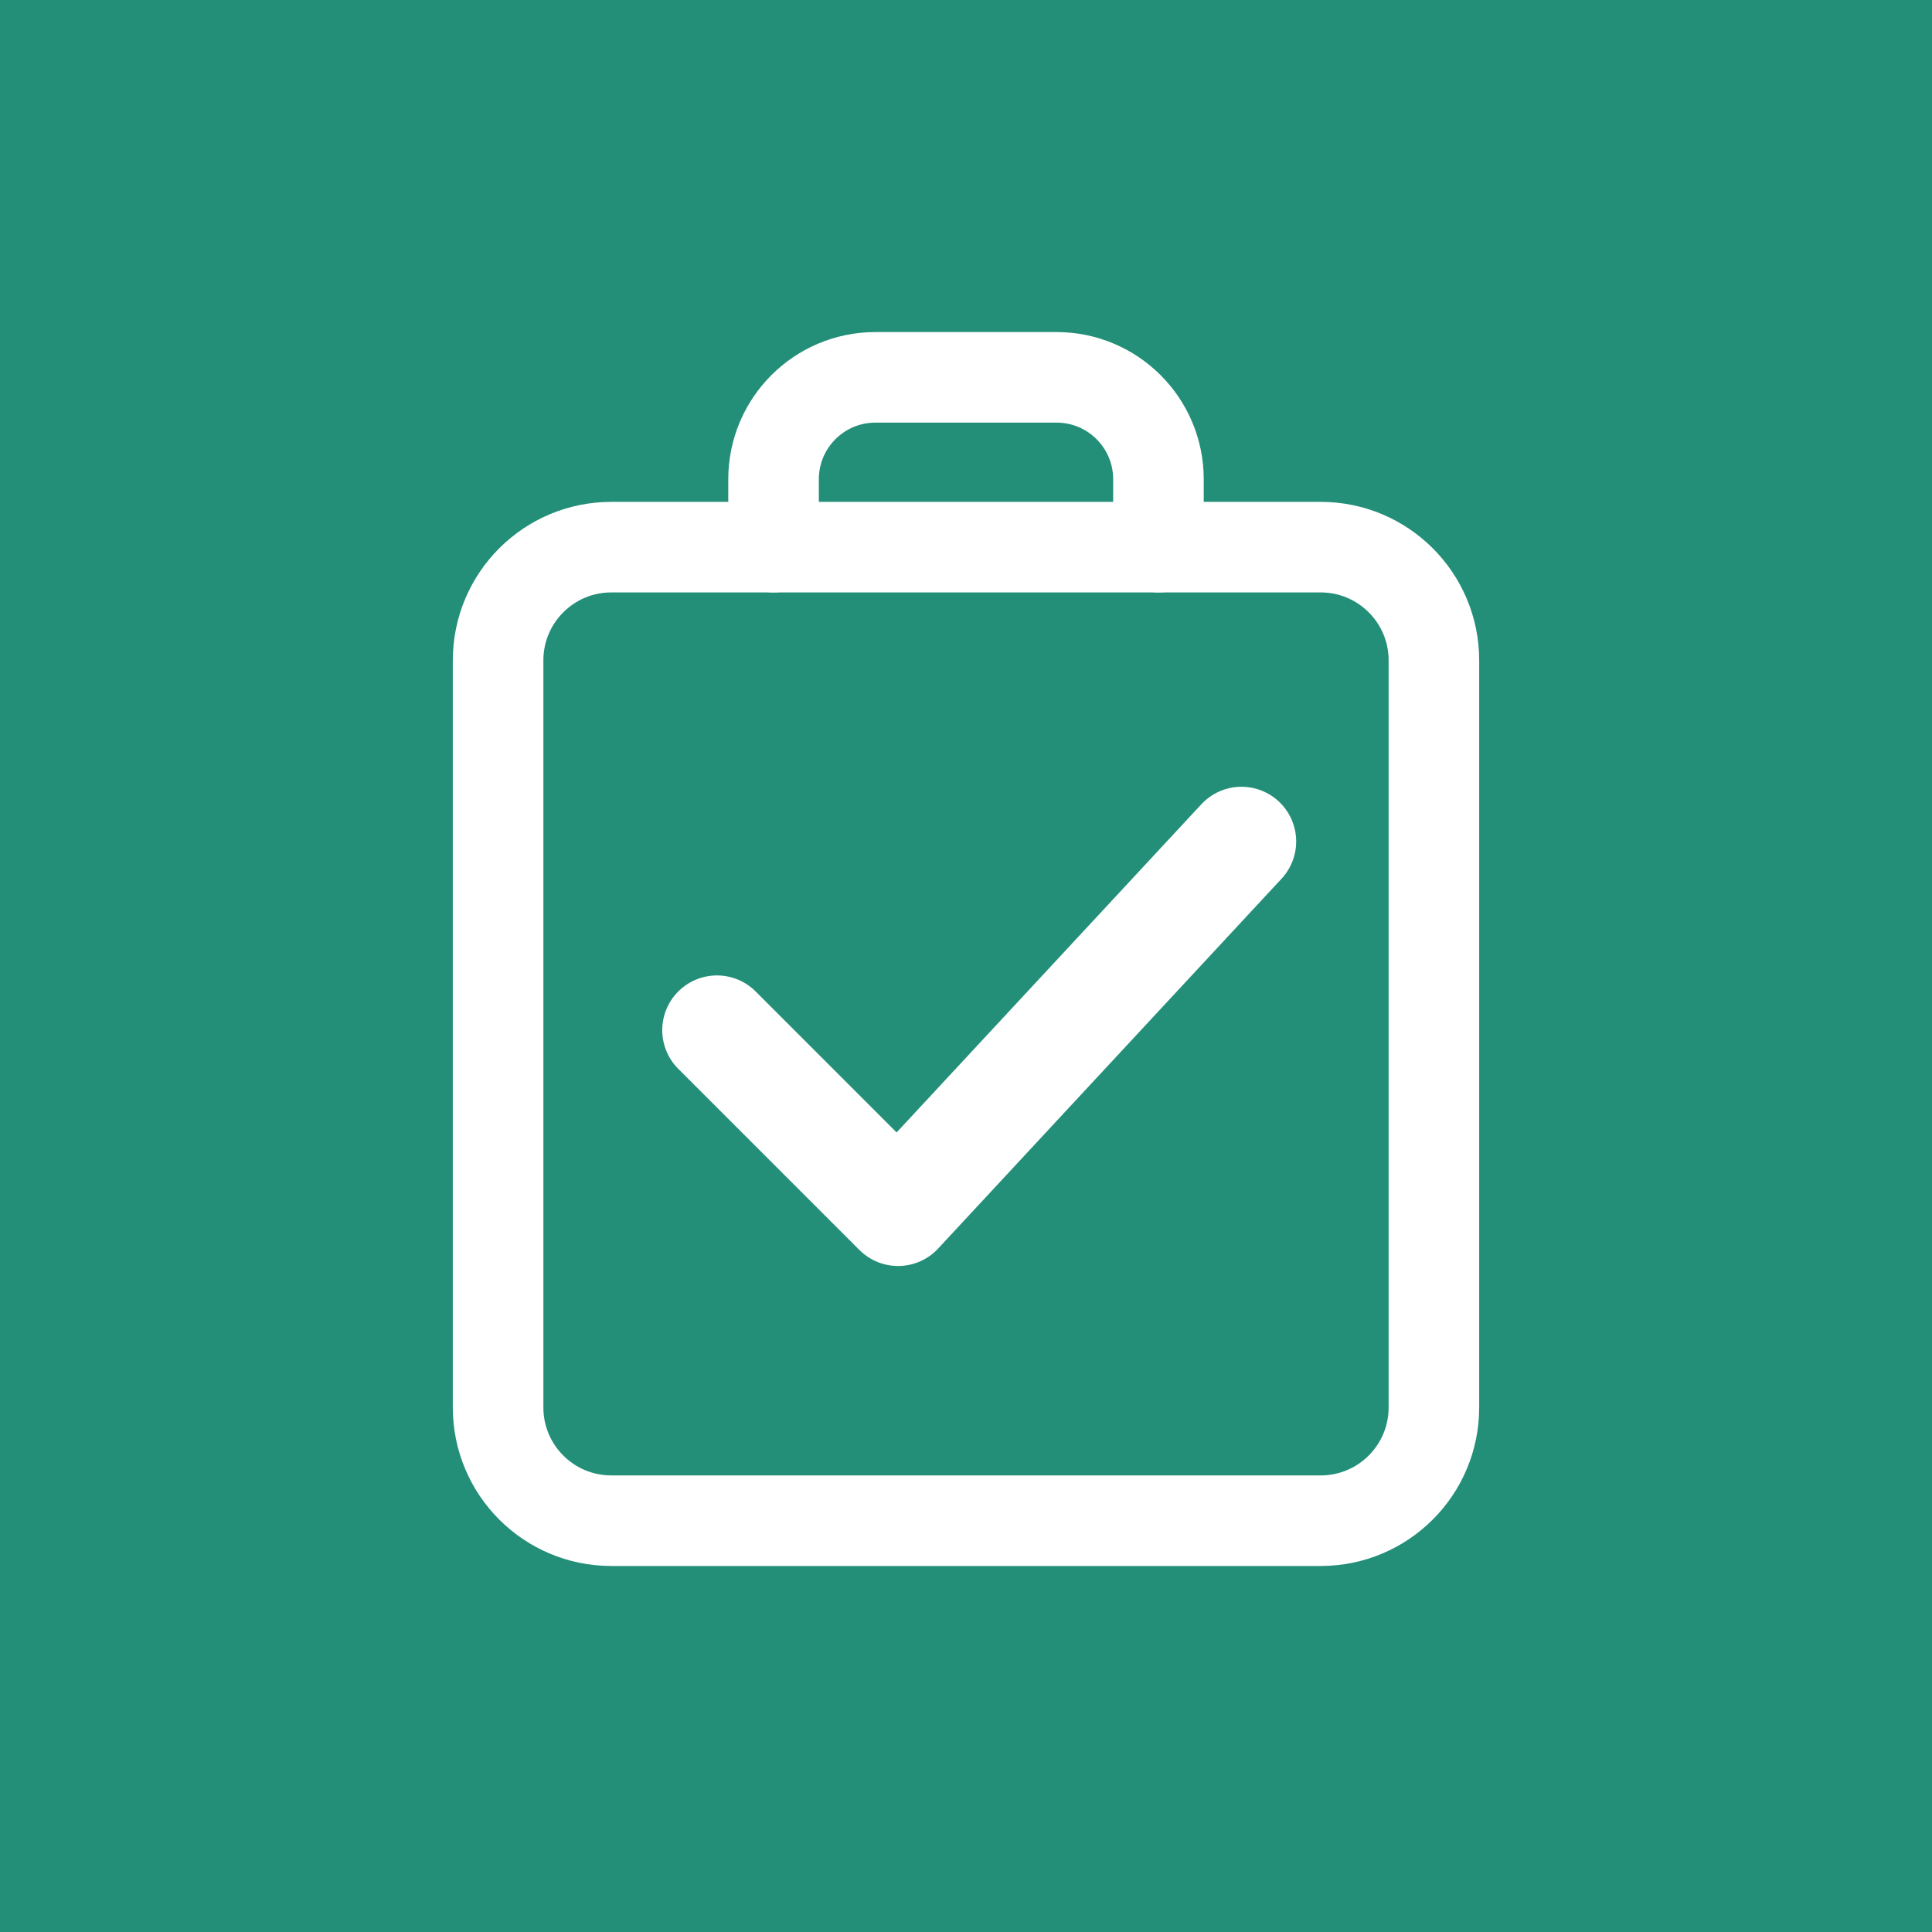
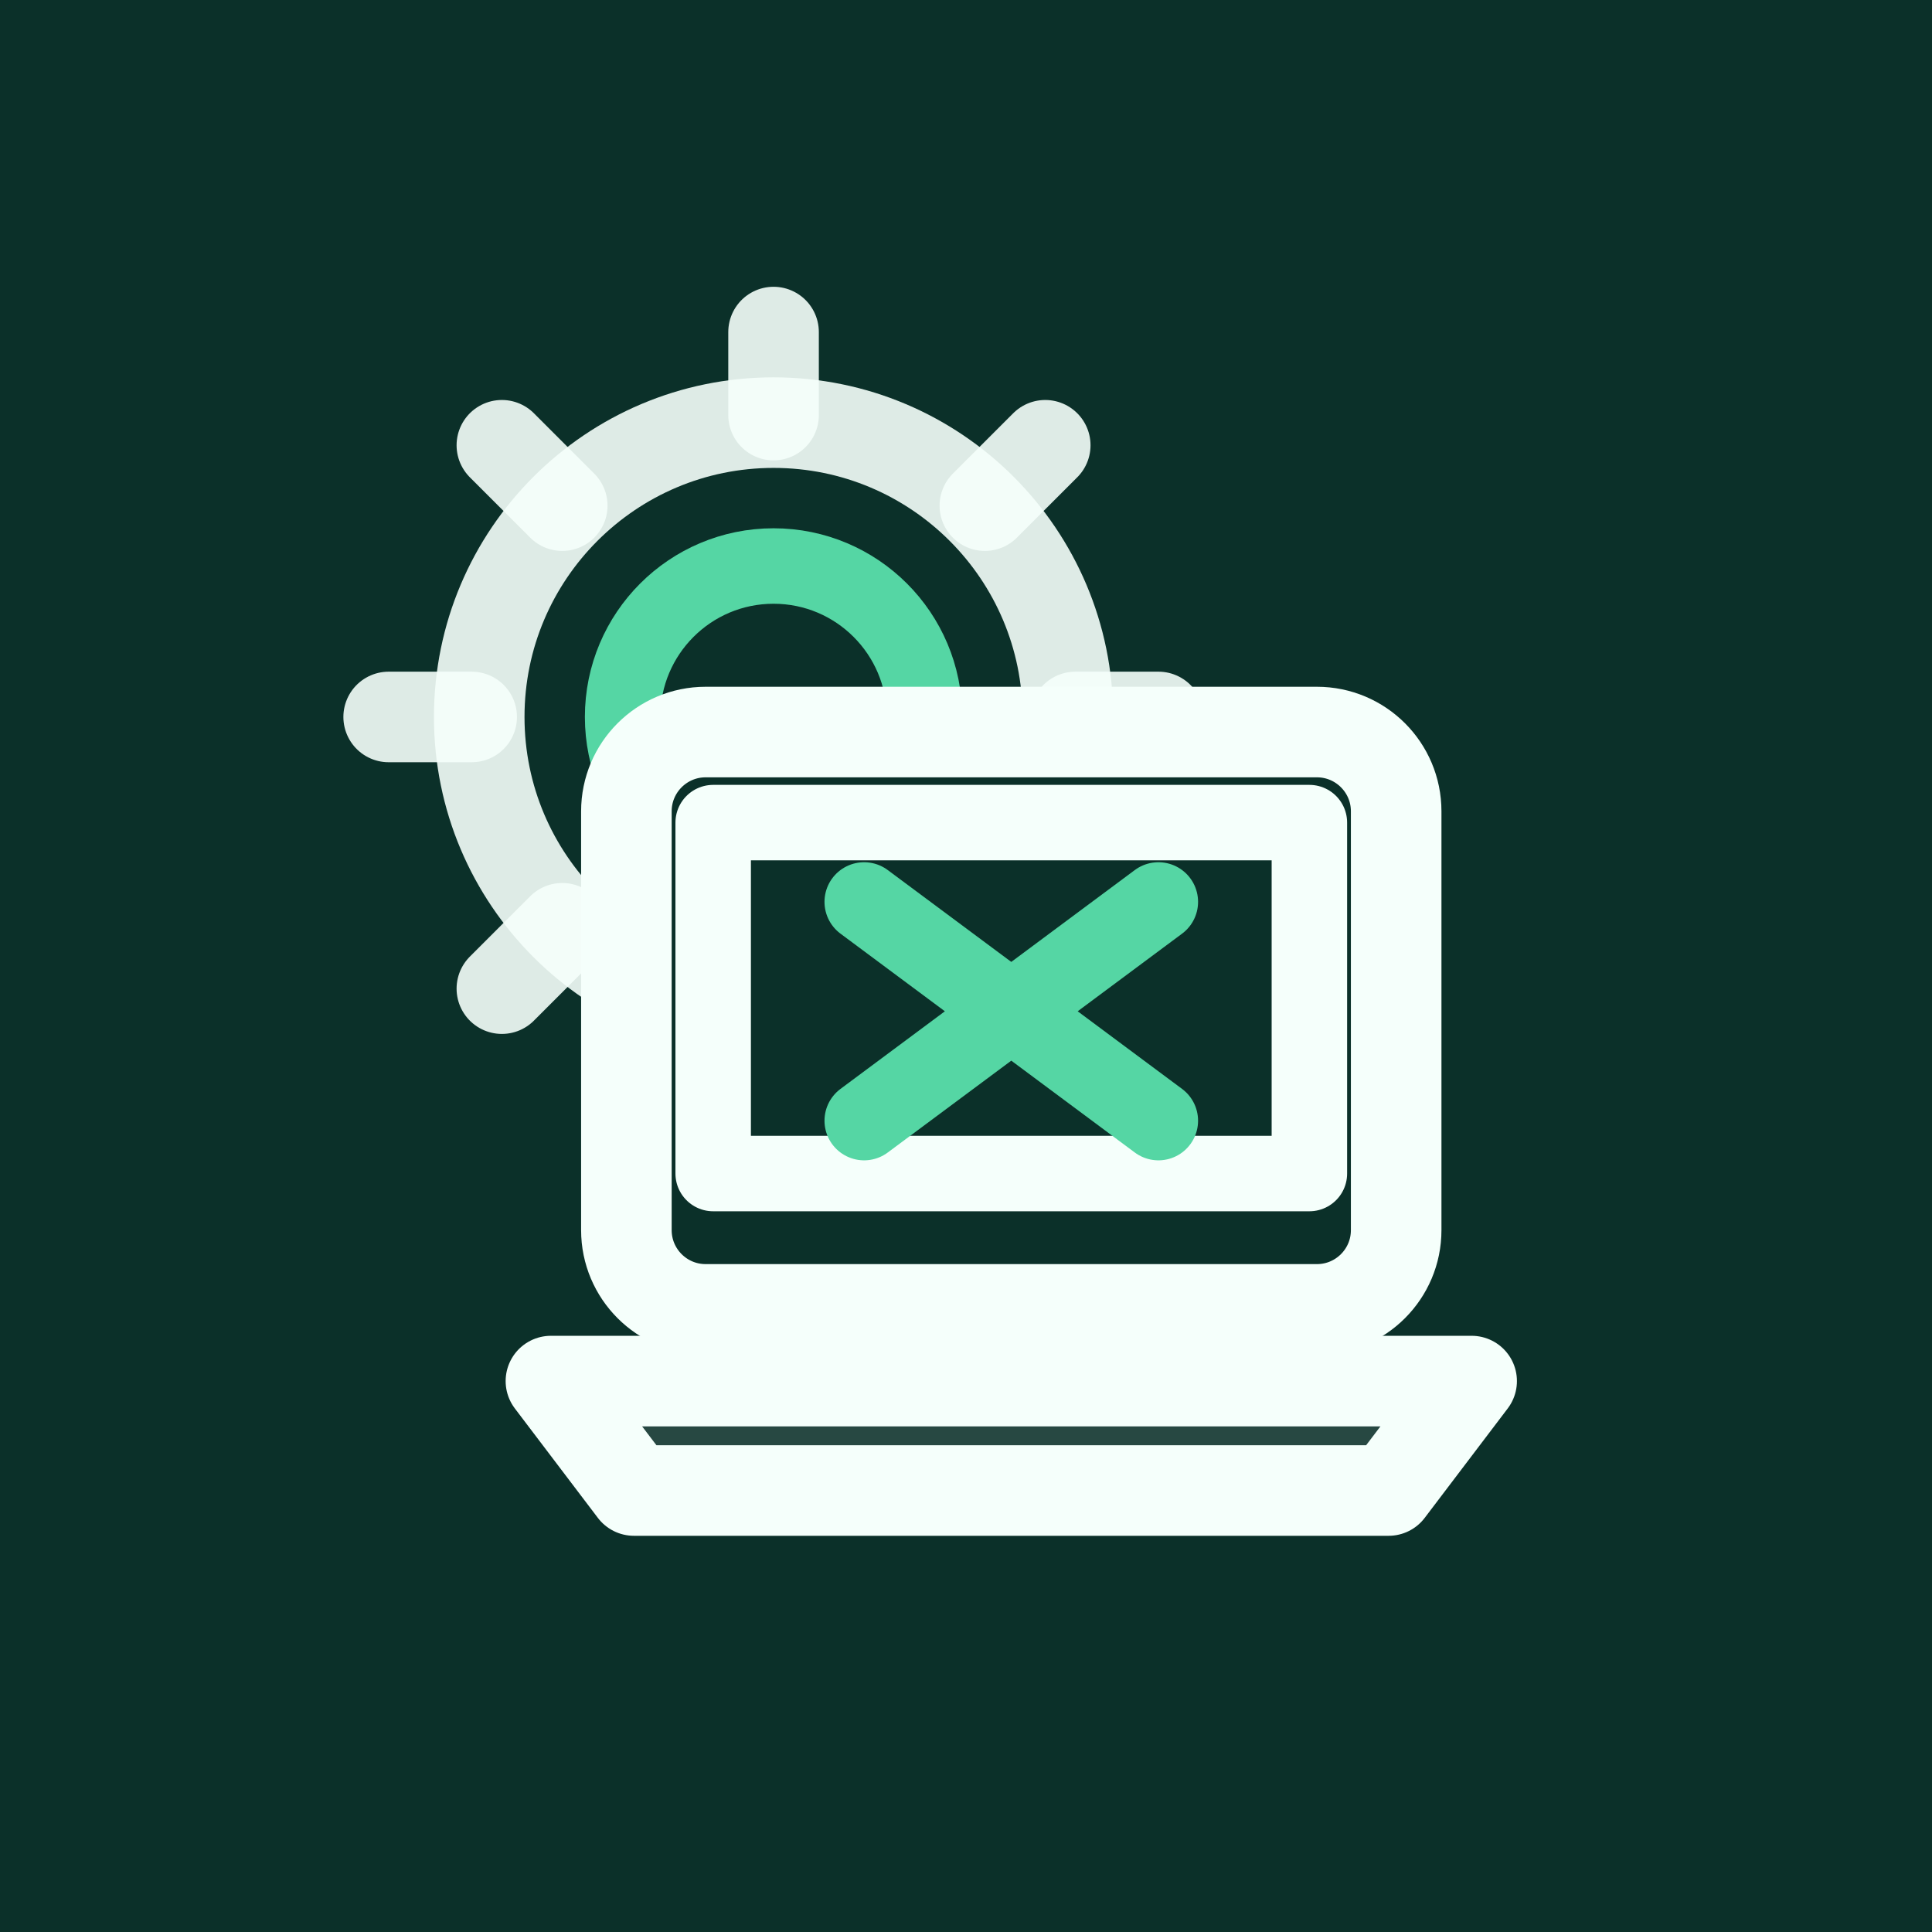
<svg xmlns="http://www.w3.org/2000/svg" viewBox="0 0 512 512">
-   <rect width="512" height="512" fill="#238f78" />
-   <rect x="132" y="145" width="248" height="258" rx="30" fill="none" stroke="#ffffff" stroke-width="24" stroke-linejoin="round" />
-   <path d="M205 145v-18a27 27 0 0 1 27-27h48a27 27 0 0 1 27 27v18" fill="none" stroke="#ffffff" stroke-width="24" stroke-linecap="round" />
-   <path d="m190 273 48 48 91-98" fill="none" stroke="#ffffff" stroke-width="29" stroke-linecap="round" stroke-linejoin="round" />
+   <rect width="512" height="512" fill="#0B3029" />
+   <g fill="none" stroke="#F5FFFB" stroke-width="24" stroke-linecap="round" stroke-linejoin="round">
+     <circle cx="205" cy="190" r="78" opacity=".9" />
+     <circle cx="205" cy="190" r="40" stroke="#55D6A4" stroke-width="20" />
+     <path d="M205 88v22M205 270v22M103 190h22M285 190h22M133 118l16 16M261 246l16 16M277 118l-16 16M149 246l-16 16" opacity=".9" />
+     <rect x="166" y="194" width="204" height="153" rx="21" fill="#0B3029" />
+     <path d="M189 218h158v93H189z" stroke-width="20" />
+     <path d="m229 239 78 58M307 239l-78 58" stroke="#55D6A4" stroke-width="21" />
+     <path d="M146 366h244l-22 29H168z" fill="#F5FFFB" fill-opacity=".12" />
+     <path d="M146 366h244" stroke-width="20" />
+   </g>
</svg>
